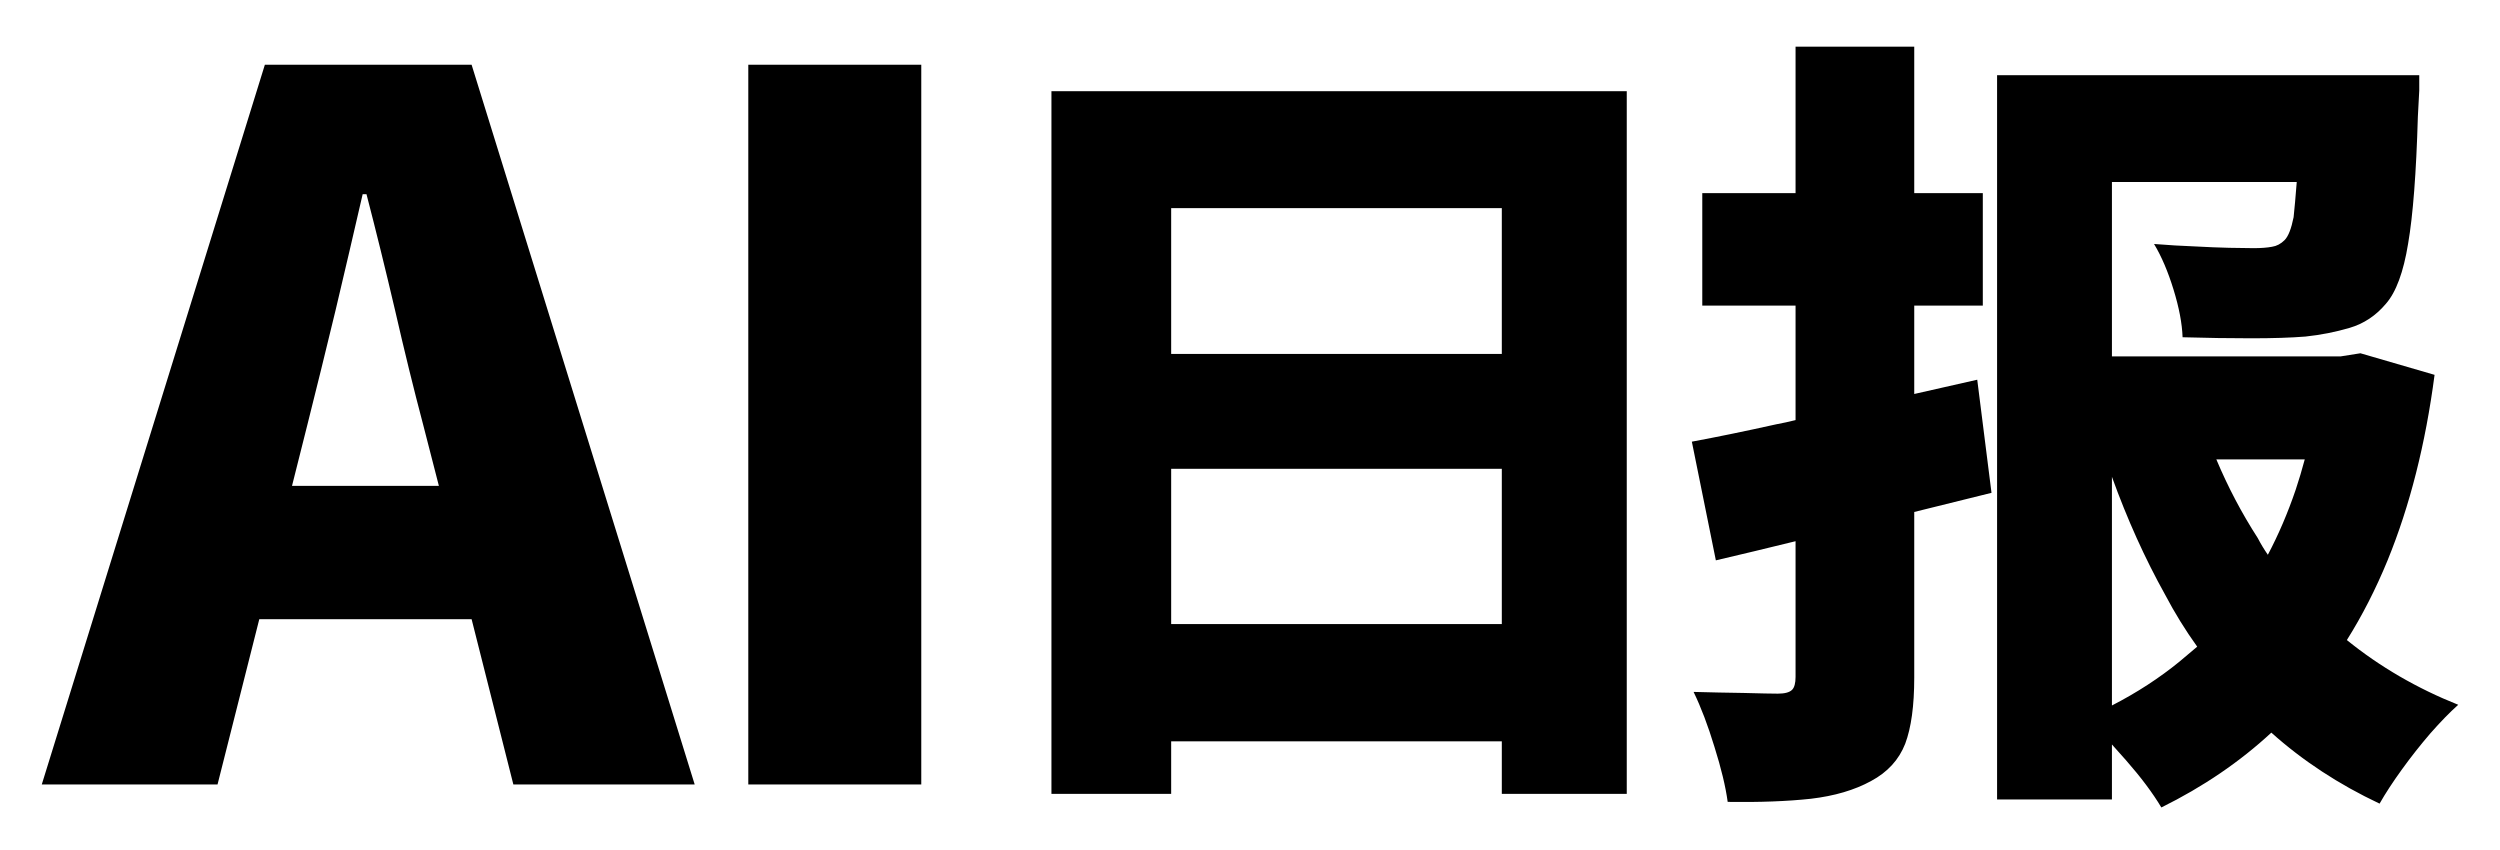
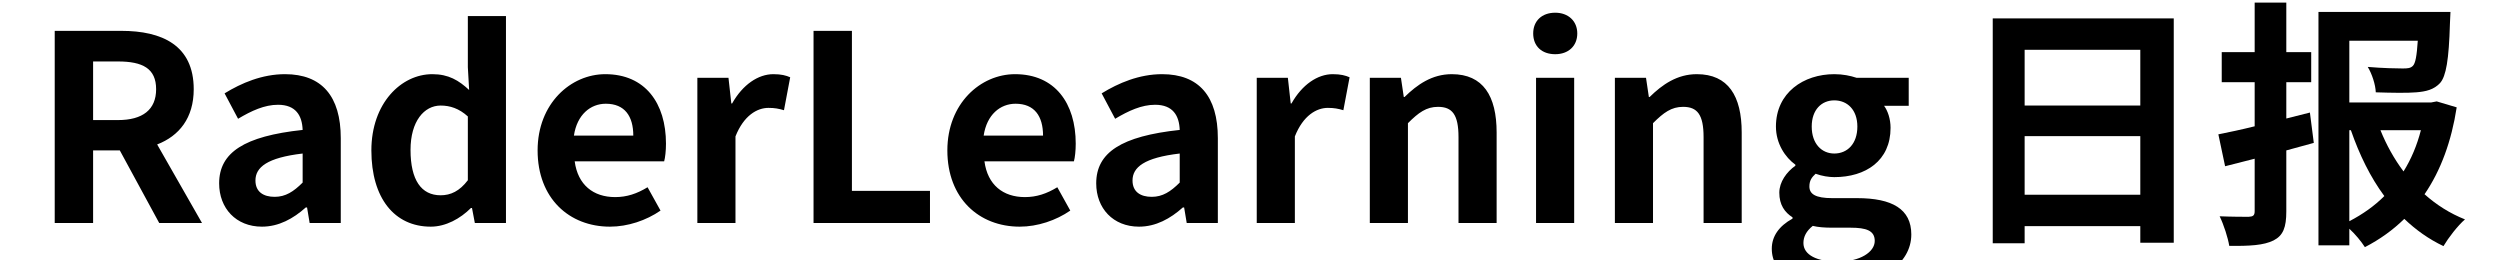
- <svg xmlns="http://www.w3.org/2000/svg" viewBox="0 -122.0 718.3 244.0">
-   <path id="accent" d="M62.5 103.4L12 103.4L76.1-103.4L135.5-103.4L199.6 103.4L147.5 103.4L135.5 55.9L74.5 55.9L62.5 103.4ZM83.9 17.6L126.1 17.6L121.6 0.1Q117.5-15.4 113.5-32.9Q109.4-50.4 105.3-66.2L105.3-66.2L104.2-66.2Q100.5-50.1 96.4-32.8Q92.2-15.4 88.3 0.1L88.3 0.1L83.9 17.6Z M264.7 103.4L215.0 103.4L215.0-103.4L264.7-103.4L264.7 103.4Z" />
-   <path id="ink" d="M302.1 106.1L302.1-95.8L467.4-95.8L467.4 106.1L431.5 106.1L431.5 91.0L336.5 91.0L336.5 106.1L302.1 106.1ZM336.5 57.3L431.5 57.3L431.5 12.7L336.5 12.7L336.5 57.3ZM336.5-20.3L431.5-20.3L431.5-62.2L336.5-62.2L336.5-20.3Z M573.8 107.7L573.8-100.4L695.1-100.4L695.1-96.0Q694.9-91.5 694.7-88.5L694.7-88.5Q694.0-64.2 691.9-52.0Q689.9-39.7 685.5-34.7Q681.2-29.6 675.1-27.8Q669.0-26.0 662.4-25.3L662.4-25.3Q656.2-24.8 646.8-24.8Q637.4-24.8 627.1-25.1L627.1-25.1Q626.9-31.0 624.5-38.8Q622.1-46.6 618.9-51.9L618.9-51.9Q625.1-51.4 630.6-51.2Q636.1-50.9 640.5-50.8Q645.0-50.7 647.5-50.7L647.5-50.7Q650.7-50.7 652.8-51.1Q654.8-51.4 656.4-53.0Q658.0-54.6 659.0-59.6L659.0-59.6Q659.4-63.3 659.9-69.7L659.9-69.7L606.8-69.7L606.8-19.6L672.5-19.6L678.2-20.5L699.5-14.3Q695.6 15.5 686.0 39.0L686.0 39.0Q680.9 51.4 674.3 61.9L674.3 61.9Q688.5 73.4 706.3 80.5L706.3 80.5Q702.7 83.7 698.3 88.7Q694.0 93.7 690.1 99.1Q686.2 104.5 683.7 108.9L683.7 108.9Q666.1 100.6 652.6 88.5L652.6 88.5Q639.0 101.1 621.0 110L621.0 110Q617.3 103.8 610.9 96.5L610.9 96.5Q608.8 94.2 606.8 91.9L606.8 91.9L606.8 107.7L573.8 107.7ZM493.0 39.0L486.1 4.9Q496.9 2.9 510.4-0.1L510.4-0.1Q513.1-0.6 515.9-1.3L515.9-1.3L515.9-34.2L489.1-34.2L489.1-66.5L515.9-66.5L515.9-108.6L550.0-108.6L550.0-66.5L569.7-66.5L569.7-34.2L550.0-34.2L550.0-8.8Q559.1-10.9 568.1-12.9L568.1-12.9L572.2 19.6Q561.2 22.3 550.0 25.1L550.0 25.1L550.0 72.7Q550.0 84.8 547.4 91.7Q544.7 98.6 537.6 102.4Q530.5 106.3 520.3 107.5Q510.2 108.6 496.4 108.4L496.4 108.4Q495.5 101.8 492.6 92.6Q489.8 83.4 486.6 76.8L486.6 76.8Q493.7 77.0 501.0 77.1Q508.3 77.3 510.8 77.3L510.8 77.3Q513.8 77.3 514.9 76.2Q515.9 75.2 515.9 72.5L515.9 72.5L515.9 33.5Q503.7 36.5 493.0 39.0L493.0 39.0ZM631.3 63.8L631.3 63.8Q626.2 56.7 622.1 48.9L622.1 48.9Q613.4 33.3 606.8 15.0L606.8 15.0L606.8 80.7Q617.5 75.2 626.2 68.1L626.2 68.1Q628.7 66.0 631.3 63.8ZM662.2 10.0L636.8 10.0Q641.8 21.9 648.7 32.6L648.7 32.6Q650.0 35.1 651.6 37.4L651.6 37.4Q656.2 28.7 659.6 18.7L659.6 18.7Q661.0 14.5 662.2 10.0L662.2 10.0Z" />
+ <svg xmlns="http://www.w3.org/2000/svg" viewBox="0 0 964 100" role="img" aria-label="RaderLearning日报">
+   <path id="accent" d="M35.90 46.30L35.90 23.70L45.50 23.70C55 23.70 60.20 26.40 60.20 34.40C60.20 42.30 55 46.30 45.50 46.30ZM61.40 86L77.90 86L60.60 55.70C69.10 52.40 74.70 45.50 74.70 34.40C74.70 17.40 62.40 11.90 46.80 11.90L21.10 11.90L21.10 86L35.90 86L35.90 58L46.20 58ZM101 87.40C107.50 87.40 113.10 84.30 117.90 80L118.40 80L119.40 86L131.40 86L131.40 53.30C131.40 37.10 124.10 28.60 109.90 28.60C101.10 28.60 93.10 32 86.60 36L91.80 45.80C97 42.70 102 40.40 107.20 40.40C114.10 40.40 116.50 44.60 116.70 50.10C94.20 52.50 84.50 58.80 84.50 70.70C84.50 80.30 91 87.40 101 87.40ZM105.90 75.90C101.60 75.90 98.50 74 98.50 69.60C98.50 64.50 103 60.80 116.70 59.20L116.70 70.40C113.20 73.90 110.10 75.90 105.90 75.90ZM166.10 87.40C171.90 87.40 177.50 84.30 181.60 80.20L182 80.20L183.10 86L195.10 86L195.10 6.20L180.40 6.20L180.40 25.90L180.90 34.70C176.90 31 173 28.60 166.70 28.60C154.70 28.60 143.20 39.80 143.20 58C143.20 76.40 152.10 87.40 166.10 87.40ZM169.90 75.30C162.50 75.30 158.30 69.50 158.30 57.80C158.30 46.70 163.60 40.70 169.90 40.70C173.50 40.70 177 41.80 180.40 44.90L180.40 69.50C177.20 73.70 173.80 75.30 169.90 75.30ZM235.20 87.40C242.10 87.40 249.20 85 254.70 81.20L249.70 72.20C245.60 74.70 241.70 76 237.20 76C228.80 76 222.80 71.30 221.60 62.20L256.10 62.20C256.50 60.80 256.80 58.10 256.80 55.40C256.80 39.80 248.80 28.60 233.40 28.60C220.10 28.60 207.30 39.90 207.30 58C207.30 76.50 219.50 87.40 235.20 87.40ZM221.30 52.30C222.50 44.20 227.70 40 233.60 40C240.90 40 244.20 44.80 244.20 52.30ZM268.90 86L283.60 86L283.60 52.60C286.80 44.50 292 41.60 296.30 41.60C298.70 41.60 300.30 41.90 302.30 42.50L304.70 29.80C303.10 29.10 301.30 28.60 298.20 28.60C292.40 28.60 286.40 32.60 282.30 39.90L282 39.90L280.90 30L268.90 30ZM313.70 86L358.60 86L358.60 73.60L328.50 73.60L328.50 11.90L313.70 11.90ZM393.20 87.40C400.10 87.40 407.20 85 412.70 81.20L407.70 72.20C403.60 74.70 399.70 76 395.20 76C386.80 76 380.80 71.30 379.60 62.20L414.10 62.20C414.50 60.80 414.80 58.10 414.80 55.40C414.80 39.80 406.80 28.60 391.40 28.60C378.10 28.60 365.30 39.90 365.30 58C365.30 76.50 377.50 87.40 393.20 87.40ZM379.30 52.30C380.50 44.20 385.70 40 391.60 40C398.90 40 402.20 44.80 402.20 52.30ZM439.20 87.40C445.70 87.40 451.30 84.30 456.10 80L456.60 80L457.60 86L469.60 86L469.60 53.30C469.60 37.10 462.30 28.60 448.10 28.60C439.30 28.60 431.30 32 424.80 36L430.00 45.80C435.20 42.70 440.20 40.40 445.40 40.40C452.30 40.40 454.70 44.60 454.90 50.10C432.40 52.50 422.70 58.80 422.70 70.70C422.70 80.30 429.20 87.40 439.20 87.40ZM444.10 75.90C439.80 75.90 436.70 74 436.70 69.60C436.70 64.50 441.20 60.80 454.90 59.20L454.90 70.40C451.40 73.90 448.30 75.90 444.10 75.90ZM484.60 86L499.30 86L499.30 52.60C502.50 44.50 507.70 41.60 512.00 41.60C514.40 41.60 516.00 41.90 518.00 42.50L520.40 29.80C518.80 29.10 517.00 28.60 513.90 28.60C508.10 28.60 502.10 32.60 498.00 39.90L497.70 39.90L496.60 30L484.60 30ZM528.20 86L542.90 86L542.90 47.50C547.00 43.40 550.00 41.20 554.50 41.20C560.00 41.20 562.40 44.20 562.40 52.90L562.40 86L577.10 86L577.10 51.10C577.10 37 571.90 28.60 559.80 28.60C552.20 28.60 546.50 32.60 541.60 37.40L541.30 37.40L540.20 30L528.20 30ZM592.30 86L607.00 86L607.00 30L592.30 30ZM599.70 20.90C604.70 20.90 608.20 17.80 608.20 12.90C608.20 8.10 604.70 4.90 599.70 4.90C594.50 4.90 591.20 8.10 591.20 12.90C591.20 17.80 594.50 20.90 599.70 20.90ZM622.70 86L637.40 86L637.40 47.50C641.50 43.40 644.50 41.20 649.00 41.20C654.50 41.20 656.90 44.20 656.90 52.90L656.90 86L671.60 86L671.60 51.10C671.60 37 666.40 28.60 654.30 28.60C646.70 28.60 641.00 32.60 636.10 37.40L635.80 37.40L634.70 30L622.70 30ZM706.50 110.30C725.20 110.30 737.00 101.70 737.00 90.40C737.00 80.60 729.60 76.40 716.10 76.40L706.50 76.40C700.00 76.40 697.70 74.80 697.70 71.90C697.70 69.50 698.70 68.30 700.10 67C702.60 67.90 705.20 68.30 707.30 68.30C719.40 68.30 729.00 62 729.00 49.30C729.00 45.80 727.90 42.70 726.50 40.80L736.00 40.80L736.00 30L715.90 30C713.50 29.20 710.60 28.60 707.30 28.60C695.50 28.60 684.80 35.70 684.80 48.80C684.80 55.40 688.40 60.70 692.30 63.50L692.30 63.90C688.90 66.30 686.10 70.20 686.10 74.30C686.10 79 688.20 81.90 691.20 83.80L691.20 84.30C685.90 87.20 683.20 91.20 683.20 95.90C683.20 105.80 693.30 110.30 706.50 110.30ZM707.30 59.20C702.50 59.20 698.60 55.50 698.60 48.80C698.60 42.30 702.40 38.70 707.30 38.70C712.30 38.70 716.20 42.30 716.20 48.80C716.20 55.50 712.30 59.20 707.30 59.20ZM708.70 100.90C700.60 100.90 695.40 98.30 695.40 93.70C695.40 91.30 696.50 89.10 699.00 87.10C701.10 87.60 703.40 87.80 706.70 87.80L713.60 87.80C719.60 87.80 722.90 88.90 722.90 92.90C722.90 97.20 717.20 100.90 708.70 100.90Z" />
+   <path id="ink" d="M780.70 52.50L825.30 52.50L825.30 75.10L780.70 75.10ZM780.70 40.70L780.70 19.20L825.30 19.20L825.30 40.70ZM768.40 7.10L768.40 93.80L780.70 93.80L780.70 87.20L825.30 87.20L825.30 93.60L838.20 93.60L838.20 7.10ZM906.50 50.20C909.80 59.70 914.00 68.30 919.40 75.60C915.60 79.40 911.10 82.60 905.90 85.30L905.90 50.20ZM917.90 50.20L933.50 50.20C932.00 56 929.80 61.30 926.80 66.10C923.20 61.30 920.20 55.90 917.90 50.20ZM894.00 4.60L894.00 94.60L905.90 94.60L905.90 88.20C908.20 90.30 910.50 93.10 911.90 95.30C917.70 92.30 922.70 88.70 927.10 84.40C931.50 88.60 936.50 92.20 942.20 94.90C944.10 91.70 947.70 87 950.50 84.60C944.70 82.30 939.50 79 934.90 74.90C941.20 65.70 945.30 54.40 947.30 41.40L939.60 39.10L937.50 39.50L905.90 39.50L905.90 15.70L932.30 15.70C931.90 21.60 931.40 24.40 930.40 25.40C929.50 26.30 928.40 26.40 926.50 26.40C924.30 26.40 918.80 26.30 913.00 25.80C914.60 28.40 916.00 32.60 916.10 35.60C922.30 35.80 928.30 35.90 931.70 35.60C935.40 35.30 938.50 34.60 940.90 32C943.20 29.40 944.30 23.10 944.70 9C944.80 7.60 944.90 4.60 944.90 4.60ZM869.40 1L869.40 20.10L856.70 20.10L856.70 31.70L869.40 31.70L869.40 48.70C864.20 50 859.40 51 855.40 51.80L858.00 64.10L869.40 61.20L869.40 81.40C869.40 83.10 868.80 83.50 867.10 83.60C865.60 83.60 860.60 83.60 855.90 83.40C857.50 86.70 859.10 91.70 859.60 94.80C867.50 94.90 872.90 94.60 876.70 92.70C880.40 90.80 881.60 87.70 881.60 81.50L881.60 58L892.20 55.10L890.70 43.40L881.60 45.70L881.60 31.70L891.20 31.70L891.20 20.10L881.60 20.10L881.60 1Z" />
</svg>
